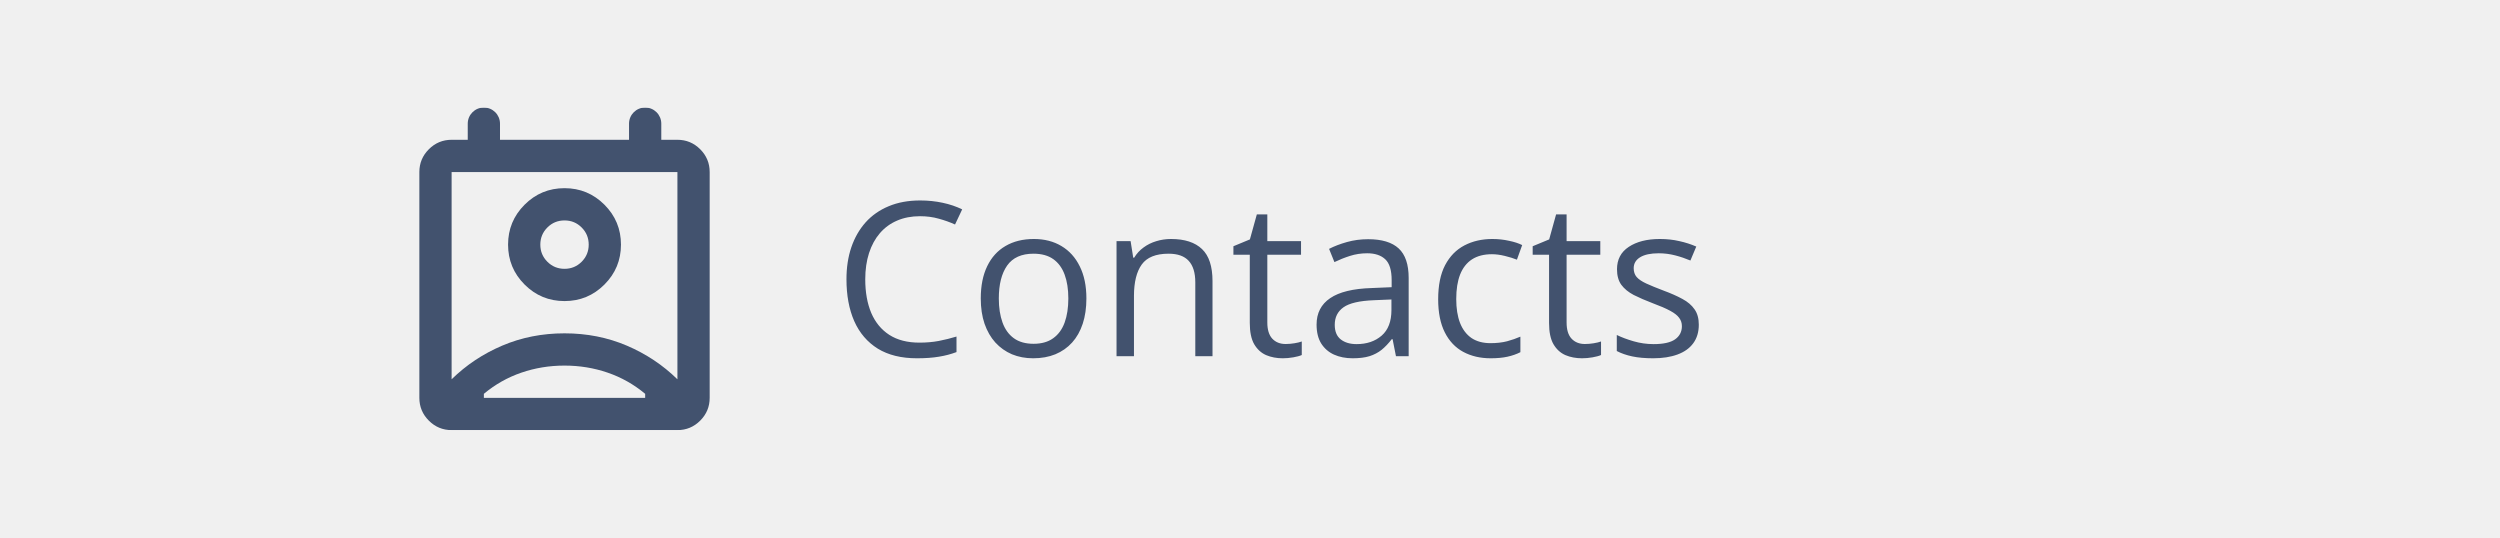
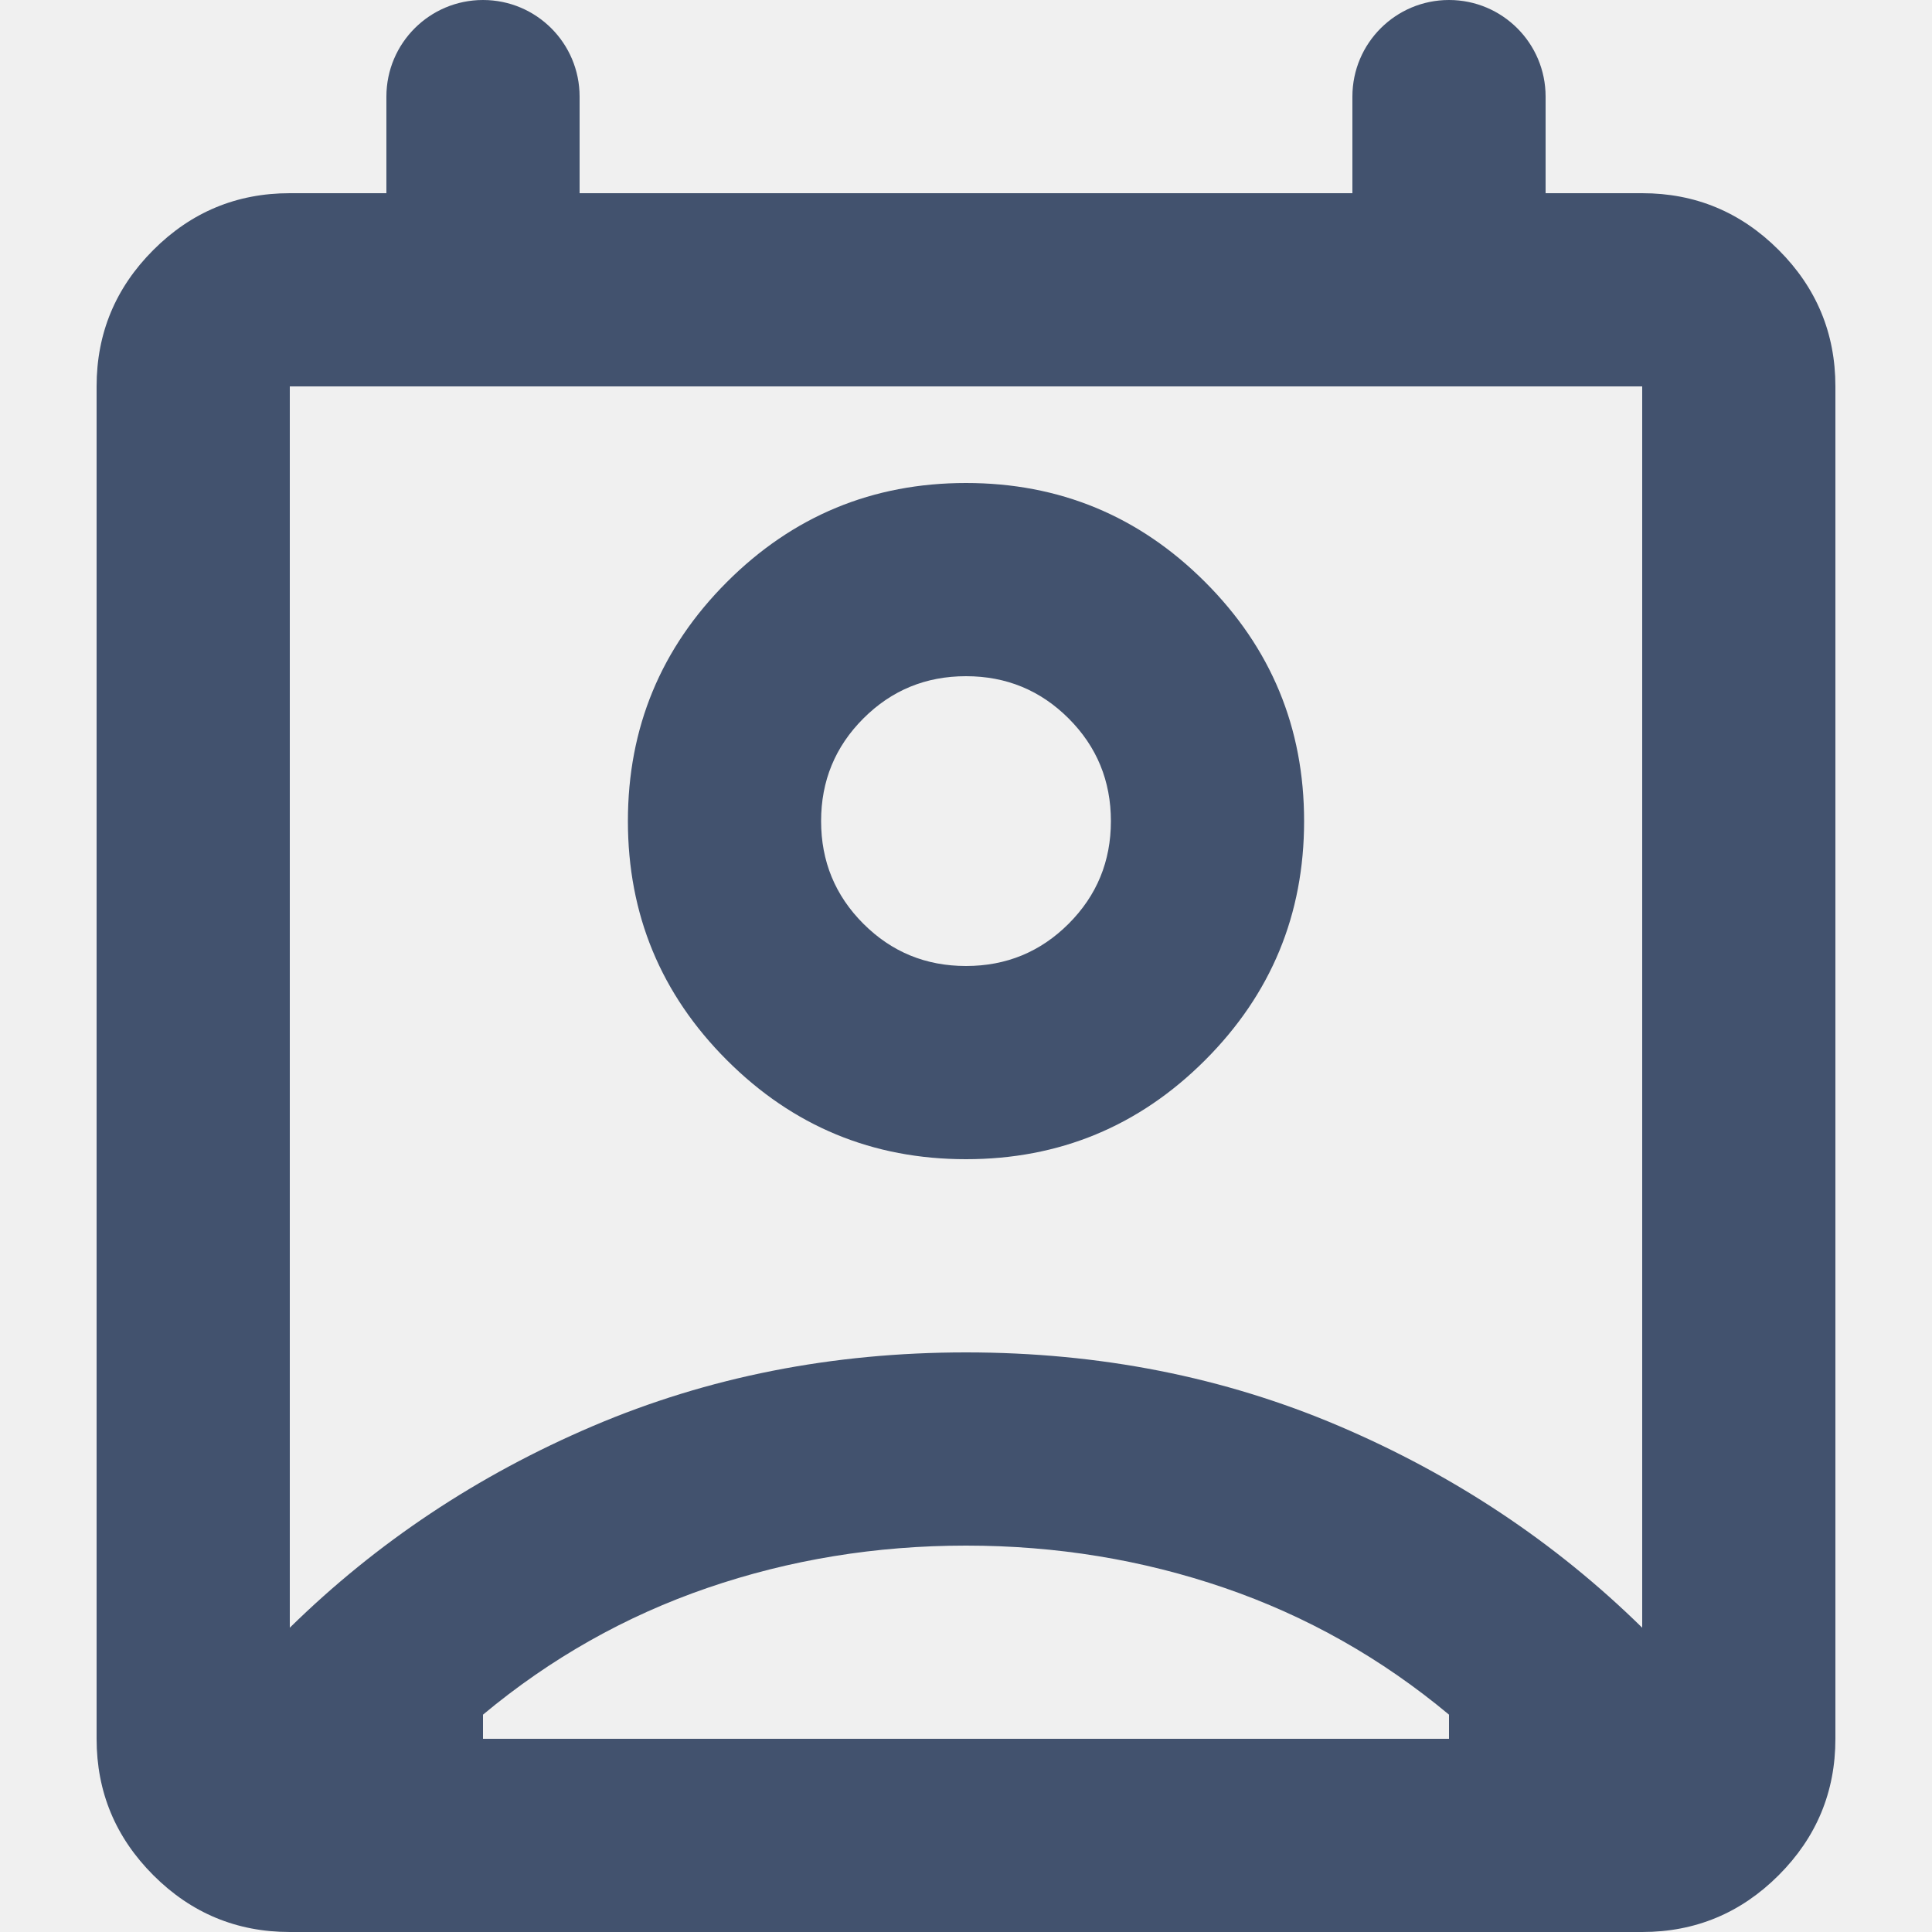
- <svg xmlns="http://www.w3.org/2000/svg" width="186" height="40" viewBox="0 0 186 40" fill="none">
-   <g clip-path="url(#clip0_18156_6749)">
-     <mask id="mask0_18156_6749" style="mask-type:alpha" maskUnits="userSpaceOnUse" x="30" y="8" width="24" height="24">
-       <rect x="30" y="8" width="24" height="24" fill="#D9D9D9" />
-     </mask>
-     <g mask="url(#mask0_18156_6749)">
-       <path d="M42 27.2C40.88 27.2 39.81 27.375 38.79 27.725C37.77 28.075 36.84 28.6 36 29.3V29.6H48V29.3C47.16 28.6 46.23 28.075 45.21 27.725C44.19 27.375 43.12 27.2 42 27.2ZM33.6 28.22C34.68 27.16 35.935 26.325 37.365 25.715C38.795 25.105 40.34 24.8 42 24.8C43.66 24.8 45.205 25.105 46.635 25.715C48.065 26.325 49.32 27.16 50.4 28.22V12.8H33.6V28.22ZM42 22.4C40.84 22.4 39.85 21.99 39.03 21.17C38.21 20.35 37.8 19.36 37.8 18.2C37.8 17.04 38.21 16.05 39.03 15.23C39.85 14.41 40.84 14 42 14C43.16 14 44.15 14.41 44.97 15.23C45.79 16.05 46.2 17.04 46.2 18.2C46.2 19.36 45.79 20.35 44.97 21.17C44.15 21.99 43.16 22.4 42 22.4ZM42 20C42.5 20 42.925 19.825 43.275 19.475C43.625 19.125 43.8 18.7 43.8 18.2C43.8 17.7 43.625 17.275 43.275 16.925C42.925 16.575 42.5 16.4 42 16.4C41.5 16.4 41.075 16.575 40.725 16.925C40.375 17.275 40.2 17.7 40.2 18.2C40.2 18.7 40.375 19.125 40.725 19.475C41.075 19.825 41.5 20 42 20ZM33.6 32C32.94 32 32.375 31.765 31.905 31.295C31.435 30.825 31.2 30.26 31.2 29.6V12.8C31.2 12.14 31.435 11.575 31.905 11.105C32.375 10.635 32.94 10.4 33.6 10.4H34.8V9.2C34.8 8.537 35.337 8 36 8C36.663 8 37.2 8.537 37.2 9.2V10.4H46.8V9.2C46.8 8.537 47.337 8 48 8C48.663 8 49.2 8.537 49.2 9.2V10.4H50.4C51.06 10.4 51.625 10.635 52.095 11.105C52.565 11.575 52.8 12.14 52.8 12.8V29.6C52.8 30.26 52.565 30.825 52.095 31.295C51.625 31.765 51.06 32 50.4 32H33.6Z" fill="#42526E" />
-     </g>
-     <path d="M68.445 16.086C67.815 16.086 67.247 16.195 66.742 16.414C66.242 16.628 65.815 16.94 65.461 17.352C65.112 17.758 64.844 18.25 64.656 18.828C64.469 19.406 64.375 20.057 64.375 20.781C64.375 21.74 64.523 22.573 64.82 23.281C65.122 23.984 65.57 24.529 66.164 24.914C66.763 25.299 67.51 25.492 68.406 25.492C68.917 25.492 69.396 25.451 69.844 25.367C70.297 25.279 70.737 25.169 71.164 25.039V26.195C70.747 26.352 70.31 26.466 69.852 26.539C69.393 26.617 68.849 26.656 68.219 26.656C67.057 26.656 66.086 26.417 65.305 25.938C64.529 25.453 63.945 24.771 63.555 23.891C63.169 23.01 62.977 21.971 62.977 20.773C62.977 19.909 63.096 19.12 63.336 18.406C63.581 17.688 63.935 17.068 64.398 16.547C64.867 16.026 65.44 15.625 66.117 15.344C66.799 15.057 67.581 14.914 68.461 14.914C69.039 14.914 69.596 14.971 70.133 15.086C70.669 15.2 71.154 15.365 71.586 15.578L71.055 16.703C70.69 16.537 70.289 16.393 69.852 16.273C69.419 16.148 68.951 16.086 68.445 16.086ZM80.828 22.203C80.828 22.906 80.737 23.534 80.555 24.086C80.372 24.638 80.109 25.104 79.766 25.484C79.422 25.865 79.005 26.156 78.516 26.359C78.031 26.557 77.482 26.656 76.867 26.656C76.294 26.656 75.768 26.557 75.289 26.359C74.815 26.156 74.404 25.865 74.055 25.484C73.711 25.104 73.443 24.638 73.25 24.086C73.062 23.534 72.969 22.906 72.969 22.203C72.969 21.266 73.128 20.469 73.445 19.812C73.763 19.151 74.216 18.648 74.805 18.305C75.398 17.956 76.104 17.781 76.922 17.781C77.703 17.781 78.385 17.956 78.969 18.305C79.557 18.654 80.013 19.159 80.336 19.82C80.664 20.477 80.828 21.271 80.828 22.203ZM74.312 22.203C74.312 22.891 74.404 23.487 74.586 23.992C74.768 24.497 75.049 24.888 75.43 25.164C75.81 25.44 76.299 25.578 76.898 25.578C77.492 25.578 77.979 25.44 78.359 25.164C78.745 24.888 79.029 24.497 79.211 23.992C79.393 23.487 79.484 22.891 79.484 22.203C79.484 21.521 79.393 20.932 79.211 20.438C79.029 19.938 78.747 19.552 78.367 19.281C77.987 19.01 77.495 18.875 76.891 18.875C76 18.875 75.346 19.169 74.93 19.758C74.518 20.346 74.312 21.162 74.312 22.203ZM87.125 17.781C88.141 17.781 88.909 18.031 89.43 18.531C89.951 19.026 90.211 19.823 90.211 20.922V26.5H88.93V21.008C88.93 20.294 88.766 19.76 88.438 19.406C88.115 19.052 87.617 18.875 86.945 18.875C85.997 18.875 85.331 19.143 84.945 19.68C84.56 20.216 84.367 20.995 84.367 22.016V26.5H83.07V17.938H84.117L84.312 19.172H84.383C84.565 18.87 84.797 18.617 85.078 18.414C85.359 18.206 85.674 18.049 86.023 17.945C86.372 17.836 86.74 17.781 87.125 17.781ZM95.648 25.594C95.862 25.594 96.081 25.576 96.305 25.539C96.529 25.503 96.711 25.458 96.852 25.406V26.414C96.701 26.482 96.49 26.539 96.219 26.586C95.953 26.633 95.693 26.656 95.438 26.656C94.984 26.656 94.573 26.578 94.203 26.422C93.833 26.26 93.537 25.99 93.312 25.609C93.094 25.229 92.984 24.703 92.984 24.031V18.953H91.766V18.32L92.992 17.812L93.508 15.953H94.289V17.938H96.797V18.953H94.289V23.992C94.289 24.529 94.412 24.93 94.656 25.195C94.906 25.461 95.237 25.594 95.648 25.594ZM101.789 17.797C102.81 17.797 103.568 18.026 104.062 18.484C104.557 18.943 104.805 19.674 104.805 20.68V26.5H103.859L103.609 25.234H103.547C103.307 25.547 103.057 25.81 102.797 26.023C102.536 26.232 102.234 26.391 101.891 26.5C101.552 26.604 101.135 26.656 100.641 26.656C100.12 26.656 99.656 26.565 99.25 26.383C98.849 26.201 98.531 25.924 98.297 25.555C98.068 25.185 97.953 24.716 97.953 24.148C97.953 23.294 98.292 22.638 98.969 22.18C99.646 21.721 100.677 21.471 102.062 21.43L103.539 21.367V20.844C103.539 20.104 103.38 19.586 103.062 19.289C102.745 18.992 102.297 18.844 101.719 18.844C101.271 18.844 100.844 18.909 100.438 19.039C100.031 19.169 99.646 19.323 99.281 19.5L98.883 18.516C99.268 18.318 99.711 18.148 100.211 18.008C100.711 17.867 101.237 17.797 101.789 17.797ZM103.523 22.281L102.219 22.336C101.151 22.378 100.398 22.552 99.961 22.859C99.523 23.167 99.305 23.602 99.305 24.164C99.305 24.654 99.453 25.016 99.75 25.25C100.047 25.484 100.44 25.602 100.93 25.602C101.69 25.602 102.312 25.391 102.797 24.969C103.281 24.547 103.523 23.914 103.523 23.07V22.281ZM110.906 26.656C110.135 26.656 109.456 26.497 108.867 26.18C108.279 25.862 107.82 25.378 107.492 24.727C107.164 24.076 107 23.255 107 22.266C107 21.229 107.172 20.383 107.516 19.727C107.865 19.065 108.344 18.576 108.953 18.258C109.562 17.94 110.255 17.781 111.031 17.781C111.458 17.781 111.87 17.826 112.266 17.914C112.667 17.997 112.995 18.104 113.25 18.234L112.859 19.32C112.599 19.216 112.297 19.122 111.953 19.039C111.615 18.956 111.297 18.914 111 18.914C110.406 18.914 109.911 19.042 109.516 19.297C109.125 19.552 108.831 19.927 108.633 20.422C108.44 20.917 108.344 21.526 108.344 22.25C108.344 22.943 108.438 23.534 108.625 24.023C108.818 24.513 109.102 24.888 109.477 25.148C109.857 25.404 110.331 25.531 110.898 25.531C111.352 25.531 111.76 25.484 112.125 25.391C112.49 25.292 112.82 25.177 113.117 25.047V26.203C112.831 26.349 112.51 26.461 112.156 26.539C111.807 26.617 111.391 26.656 110.906 26.656ZM117.914 25.594C118.128 25.594 118.346 25.576 118.57 25.539C118.794 25.503 118.977 25.458 119.117 25.406V26.414C118.966 26.482 118.755 26.539 118.484 26.586C118.219 26.633 117.958 26.656 117.703 26.656C117.25 26.656 116.839 26.578 116.469 26.422C116.099 26.26 115.802 25.99 115.578 25.609C115.359 25.229 115.25 24.703 115.25 24.031V18.953H114.031V18.32L115.258 17.812L115.773 15.953H116.555V17.938H119.062V18.953H116.555V23.992C116.555 24.529 116.677 24.93 116.922 25.195C117.172 25.461 117.503 25.594 117.914 25.594ZM126.391 24.156C126.391 24.703 126.253 25.164 125.977 25.539C125.706 25.909 125.315 26.188 124.805 26.375C124.299 26.562 123.695 26.656 122.992 26.656C122.393 26.656 121.875 26.609 121.438 26.516C121 26.422 120.617 26.289 120.289 26.117V24.922C120.638 25.094 121.055 25.25 121.539 25.391C122.023 25.531 122.518 25.602 123.023 25.602C123.763 25.602 124.299 25.482 124.633 25.242C124.966 25.003 125.133 24.677 125.133 24.266C125.133 24.031 125.065 23.826 124.93 23.648C124.799 23.466 124.578 23.292 124.266 23.125C123.953 22.953 123.521 22.766 122.969 22.562C122.422 22.354 121.948 22.148 121.547 21.945C121.151 21.737 120.844 21.484 120.625 21.188C120.411 20.891 120.305 20.505 120.305 20.031C120.305 19.307 120.596 18.753 121.18 18.367C121.768 17.977 122.539 17.781 123.492 17.781C124.008 17.781 124.49 17.833 124.938 17.938C125.391 18.037 125.812 18.172 126.203 18.344L125.766 19.383C125.411 19.232 125.034 19.104 124.633 19C124.232 18.896 123.823 18.844 123.406 18.844C122.807 18.844 122.346 18.943 122.023 19.141C121.706 19.338 121.547 19.609 121.547 19.953C121.547 20.219 121.62 20.438 121.766 20.609C121.917 20.781 122.156 20.943 122.484 21.094C122.812 21.245 123.245 21.422 123.781 21.625C124.318 21.823 124.781 22.029 125.172 22.242C125.562 22.451 125.862 22.706 126.07 23.008C126.284 23.305 126.391 23.688 126.391 24.156Z" fill="#42526E" />
+ <svg xmlns="http://www.w3.org/2000/svg" width="24" height="24" viewBox="0 0 24 24" fill="none">
+   <mask id="mask0_18153_5436" style="mask-type:alpha" maskUnits="userSpaceOnUse" x="0" y="0" width="24" height="24">
+     <rect width="24" height="24" fill="#D9D9D9" />
+   </mask>
+   <g mask="url(#mask0_18153_5436)">
+     <path d="M12 19.2C10.88 19.2 9.81 19.375 8.79 19.725C7.77 20.075 6.84 20.6 6 21.3V21.6H18V21.3C17.16 20.6 16.23 20.075 15.21 19.725C14.19 19.375 13.12 19.2 12 19.2ZM3.6 20.22C4.68 19.16 5.935 18.325 7.365 17.715C8.795 17.105 10.34 16.8 12 16.8C13.66 16.8 15.205 17.105 16.635 17.715C18.065 18.325 19.32 19.16 20.4 20.22V4.8H3.6V20.22ZM12 14.4C10.84 14.4 9.85 13.99 9.03 13.17C8.21 12.35 7.8 11.36 7.8 10.2C7.8 9.04 8.21 8.05 9.03 7.23C9.85 6.41 10.84 6 12 6C13.16 6 14.15 6.41 14.97 7.23C15.79 8.05 16.2 9.04 16.2 10.2C16.2 11.36 15.79 12.35 14.97 13.17C14.15 13.99 13.16 14.4 12 14.4ZM12 12C12.5 12 12.925 11.825 13.275 11.475C13.625 11.125 13.8 10.7 13.8 10.2C13.8 9.7 13.625 9.275 13.275 8.925C12.925 8.575 12.5 8.4 12 8.4C11.5 8.4 11.075 8.575 10.725 8.925C10.375 9.275 10.2 9.7 10.2 10.2C10.2 10.7 10.375 11.125 10.725 11.475C11.075 11.825 11.5 12 12 12ZM3.6 24C2.94 24 2.375 23.765 1.905 23.295C1.435 22.825 1.2 22.26 1.2 21.6V4.8C1.2 4.14 1.435 3.575 1.905 3.105C2.375 2.635 2.94 2.4 3.6 2.4H4.8V1.2C4.8 0.537 5.337 0 6 0C6.663 0 7.2 0.537 7.2 1.2V2.4H16.8V1.2C16.8 0.537 17.337 0 18 0C18.663 0 19.2 0.537 19.2 1.2V2.4H20.4C21.06 2.4 21.625 2.635 22.095 3.105C22.565 3.575 22.8 4.14 22.8 4.8V21.6C22.8 22.26 22.565 22.825 22.095 23.295C21.625 23.765 21.06 24 20.4 24H3.6Z" fill="#42526E" />
  </g>
-   <defs>
-     <clipPath id="clip0_18156_6749">
-       <rect width="186" height="40" fill="white" />
-     </clipPath>
-   </defs>
</svg>
